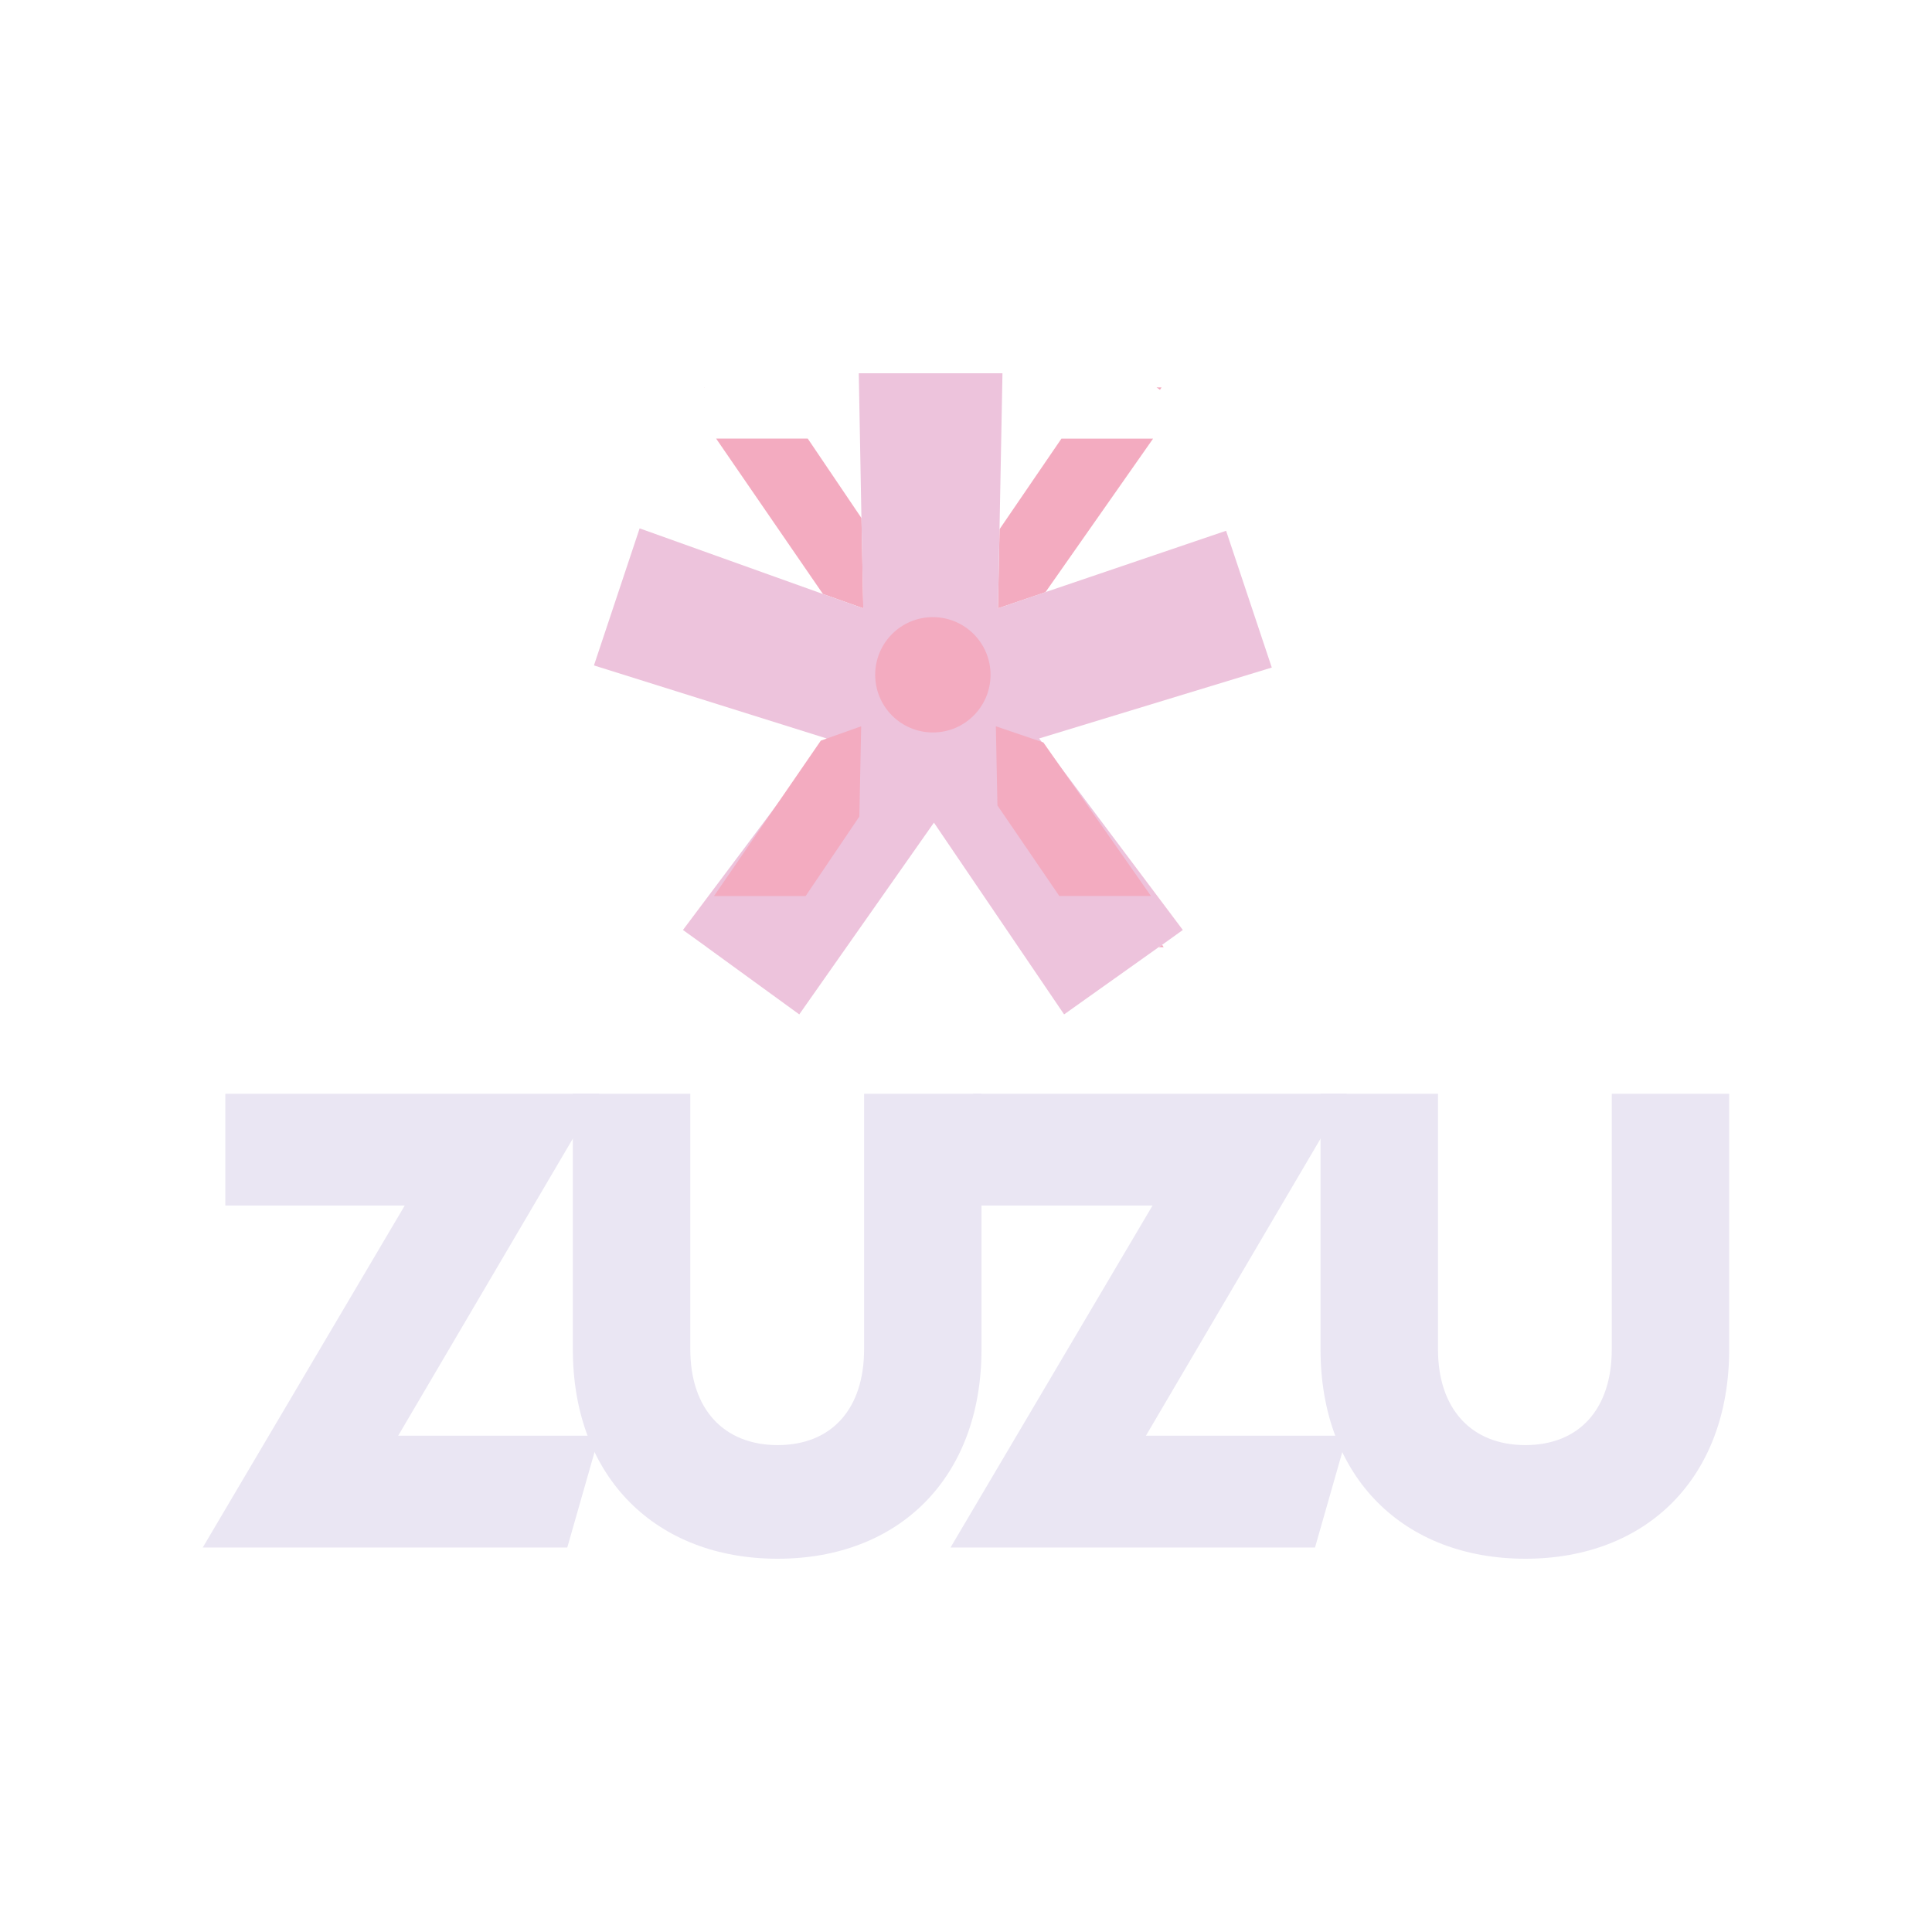
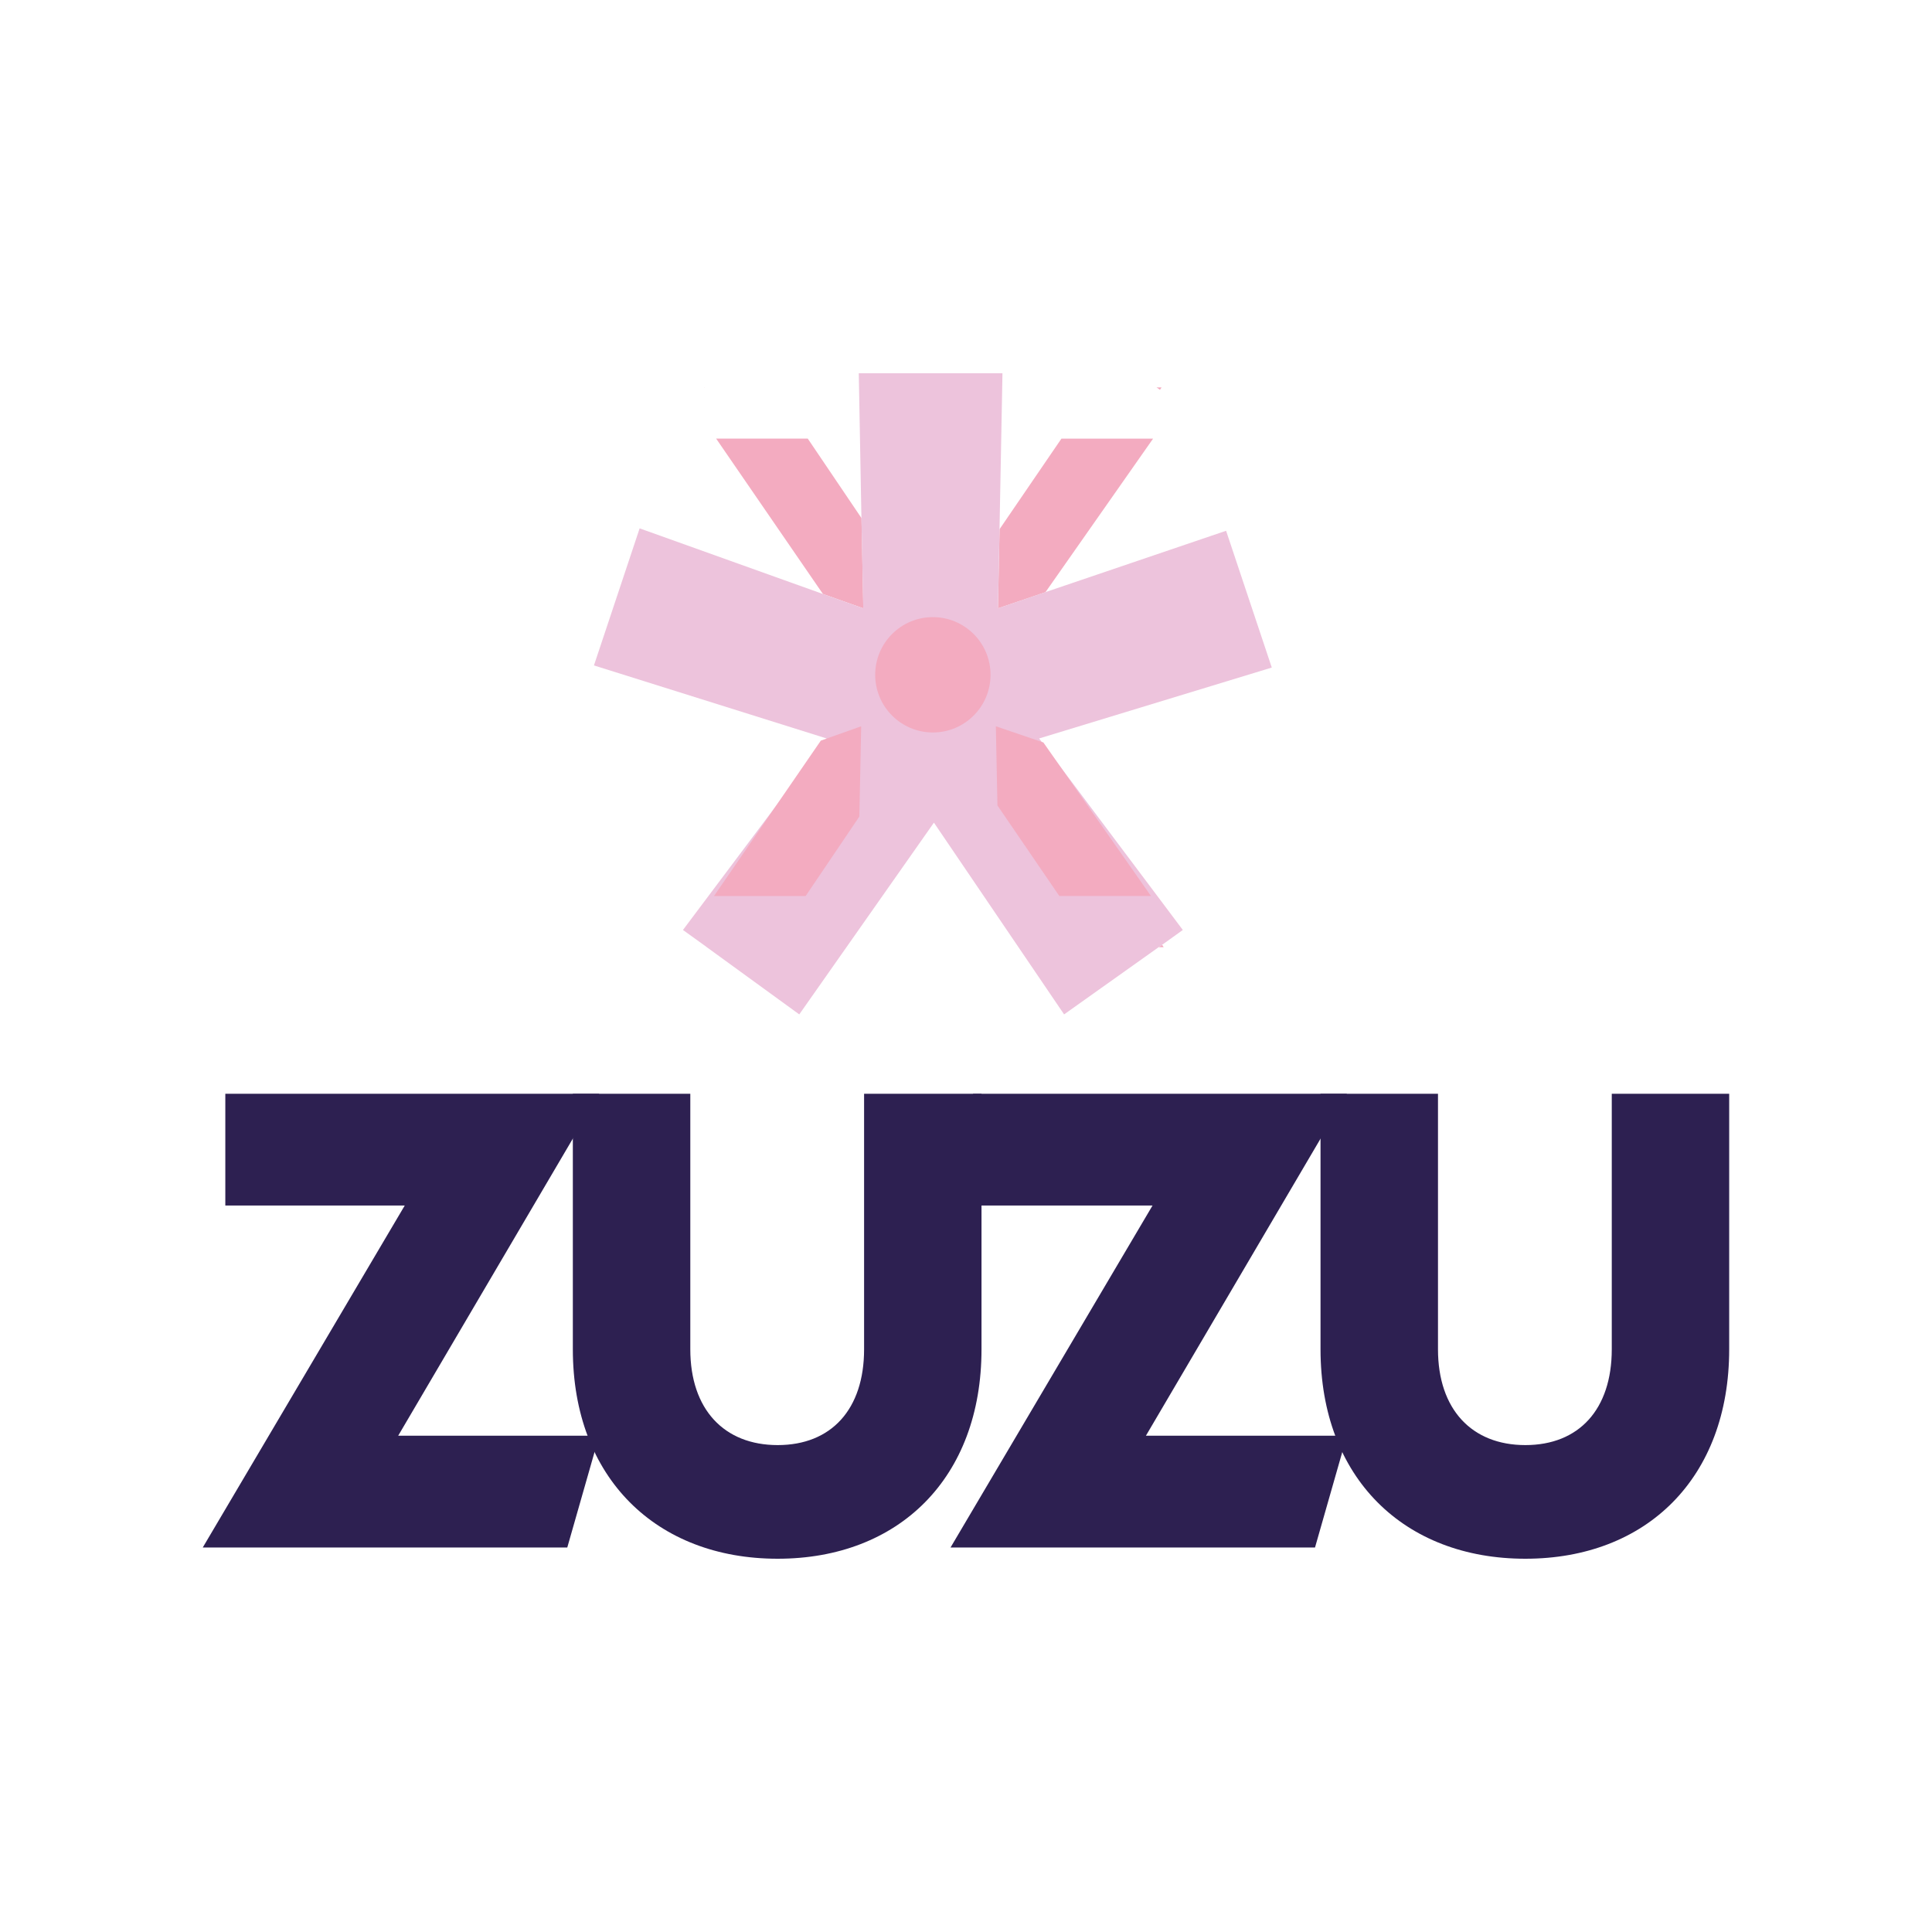
<svg xmlns="http://www.w3.org/2000/svg" id="Capa_1" version="1.1" viewBox="0 0 4000 4000">
  <defs>
    <style>
      .st0 {
-         fill: #eae6f3;
+         fill: #edc3dc;
      }

      .st1 {
-         fill: #edc3dc;
+         fill: #2d2051;
      }

      .st2 {
        fill: #f3abc0;
      }
    </style>
  </defs>
  <g>
-     <path class="st0" d="M838,2495.9h-371.5v-231.4h774.1l-416.2,708h416.2l-66.1,231.4H419.8l418.2-708Z" />
-     <path class="st0" d="M1186.1,2264.5h243.1v529c0,124.5,70,198.4,180.9,198.4s178.9-73.9,178.9-198.4v-529h243.1v529c0,266.5-171.2,433.7-422.1,433.7s-424-167.2-424-433.7v-529h0Z" />
-     <path class="st0" d="M2386.1,2495.9h-371.5v-231.4h774.1l-416.2,708h416.2l-66.1,231.4h-754.6l418.2-708h-.1Z" />
-     <path class="st0" d="M2734.1,2264.5h243.1v529c0,124.5,70,198.4,180.9,198.4s178.9-73.9,178.9-198.4v-529h243.1v529c0,266.5-171.2,433.7-422.1,433.7s-424-167.2-424-433.7v-529h.1Z" />
+     <path class="st1" d="M838,2495.9h-371.5v-231.4h774.1l-416.2,708h416.2l-66.1,231.4H419.8l418.2-708Z" />
+     <path class="st1" d="M1186.1,2264.5h243.1v529c0,124.5,70,198.4,180.9,198.4s178.9-73.9,178.9-198.4v-529h243.1v529c0,266.5-171.2,433.7-422.1,433.7s-424-167.2-424-433.7v-529h0Z" />
+     <path class="st1" d="M2386.1,2495.9h-371.5v-231.4h774.1l-416.2,708h416.2l-66.1,231.4h-754.6l418.2-708h-.1Z" />
+     <path class="st1" d="M2734.1,2264.5h243.1v529c0,124.5,70,198.4,180.9,198.4s178.9-73.9,178.9-198.4v-529h243.1v529c0,266.5-171.2,433.7-422.1,433.7s-424-167.2-424-433.7v-529h.1Z" />
  </g>
  <path class="st2" d="M2406,1956.2l-7.1,4.9h10.4l-3.3-4.9h0ZM2197.6,908.1l-128.1,187.5-3.3,163.9,98.4-33.5,222.7-317.8h-189.7,0ZM1783.5,1072.5l-111.1-164.4h-189.7l221.1,321.7,83.6,29.7-3.8-187h0ZM1462.9,1960.6l-.6.6h1.1l-.6-.6h0Z" />
-   <polygon class="st1" points="2151.4 1528.9 2448.9 1925.4 2406 1956.2 2398.8 1961.1 2203.1 2100.2 1933.6 1703.2 1654.8 2100.2 1463.4 1961.1 1462.9 1960.6 1414 1925.4 1711.4 1528.9 1229.7 1377.7 1324.3 1093.9 1703.8 1229.8 1787.3 1259.5 1783.5 1072.5 1778 772.8 2075.5 772.8 2069.4 1095.6 2066.1 1259.5 2164.6 1225.9 2538.5 1098.9 2633.1 1382.1 2151.4 1528.9" />
+   <polygon class="st0" points="2151.4 1528.9 2448.9 1925.4 2406 1956.2 2398.8 1961.1 2203.1 2100.2 1933.6 1703.2 1654.8 2100.2 1463.4 1961.1 1462.9 1960.6 1414 1925.4 1711.4 1528.9 1229.7 1377.7 1324.3 1093.9 1703.8 1229.8 1787.3 1259.5 1783.5 1072.5 1778 772.8 2075.5 772.8 2069.4 1095.6 2066.1 1259.5 2164.6 1225.9 2538.5 1098.9 2633.1 1382.1 2151.4 1528.9" />
  <path class="st2" d="M2401.6,807l-7.1-4.9h10.4l-3.3,4.9h0ZM2193.2,1855.1l-128.1-187.5-3.3-163.9,98.4,33.5,222.7,317.8h-189.7,0ZM1779.1,1690.7l-111.1,164.4h-189.7l221.1-321.7,83.6-29.7-3.8,187h0ZM1458.5,802.6l-.6-.6h1.1l-.6.6h0Z" />
  <circle class="st2" cx="1931.4" cy="1397.1" r="119.4" />
</svg>
